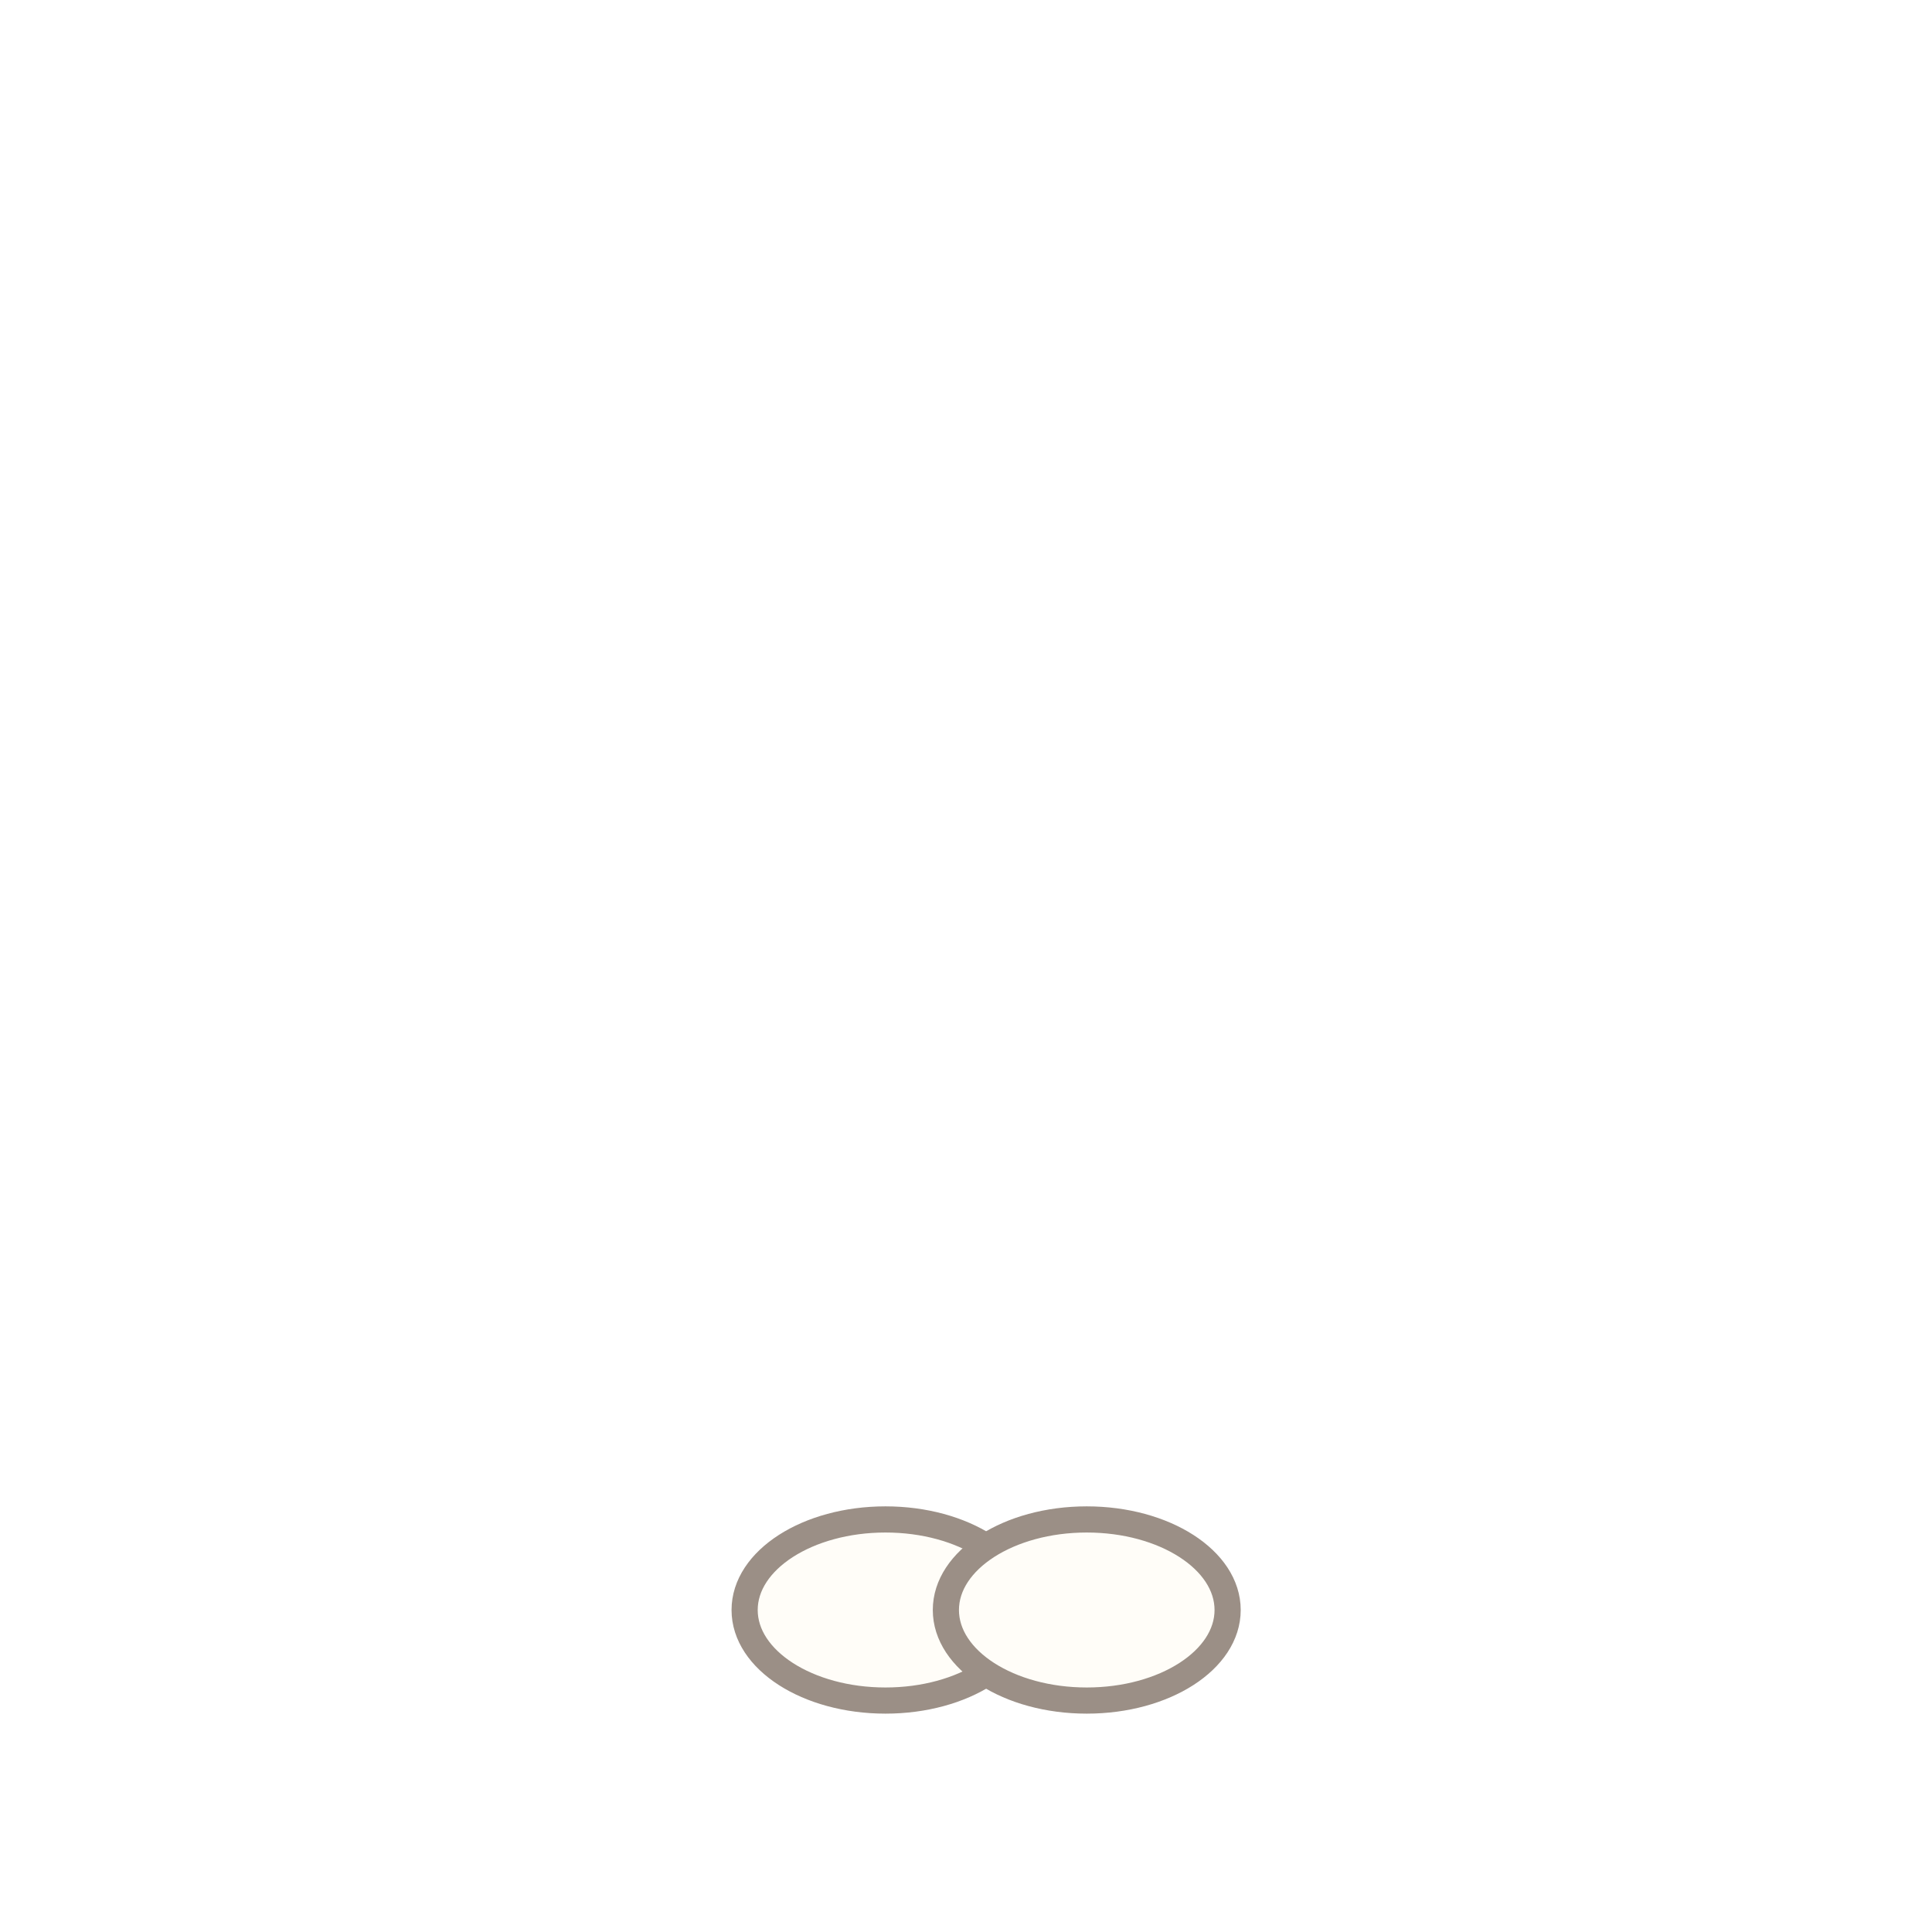
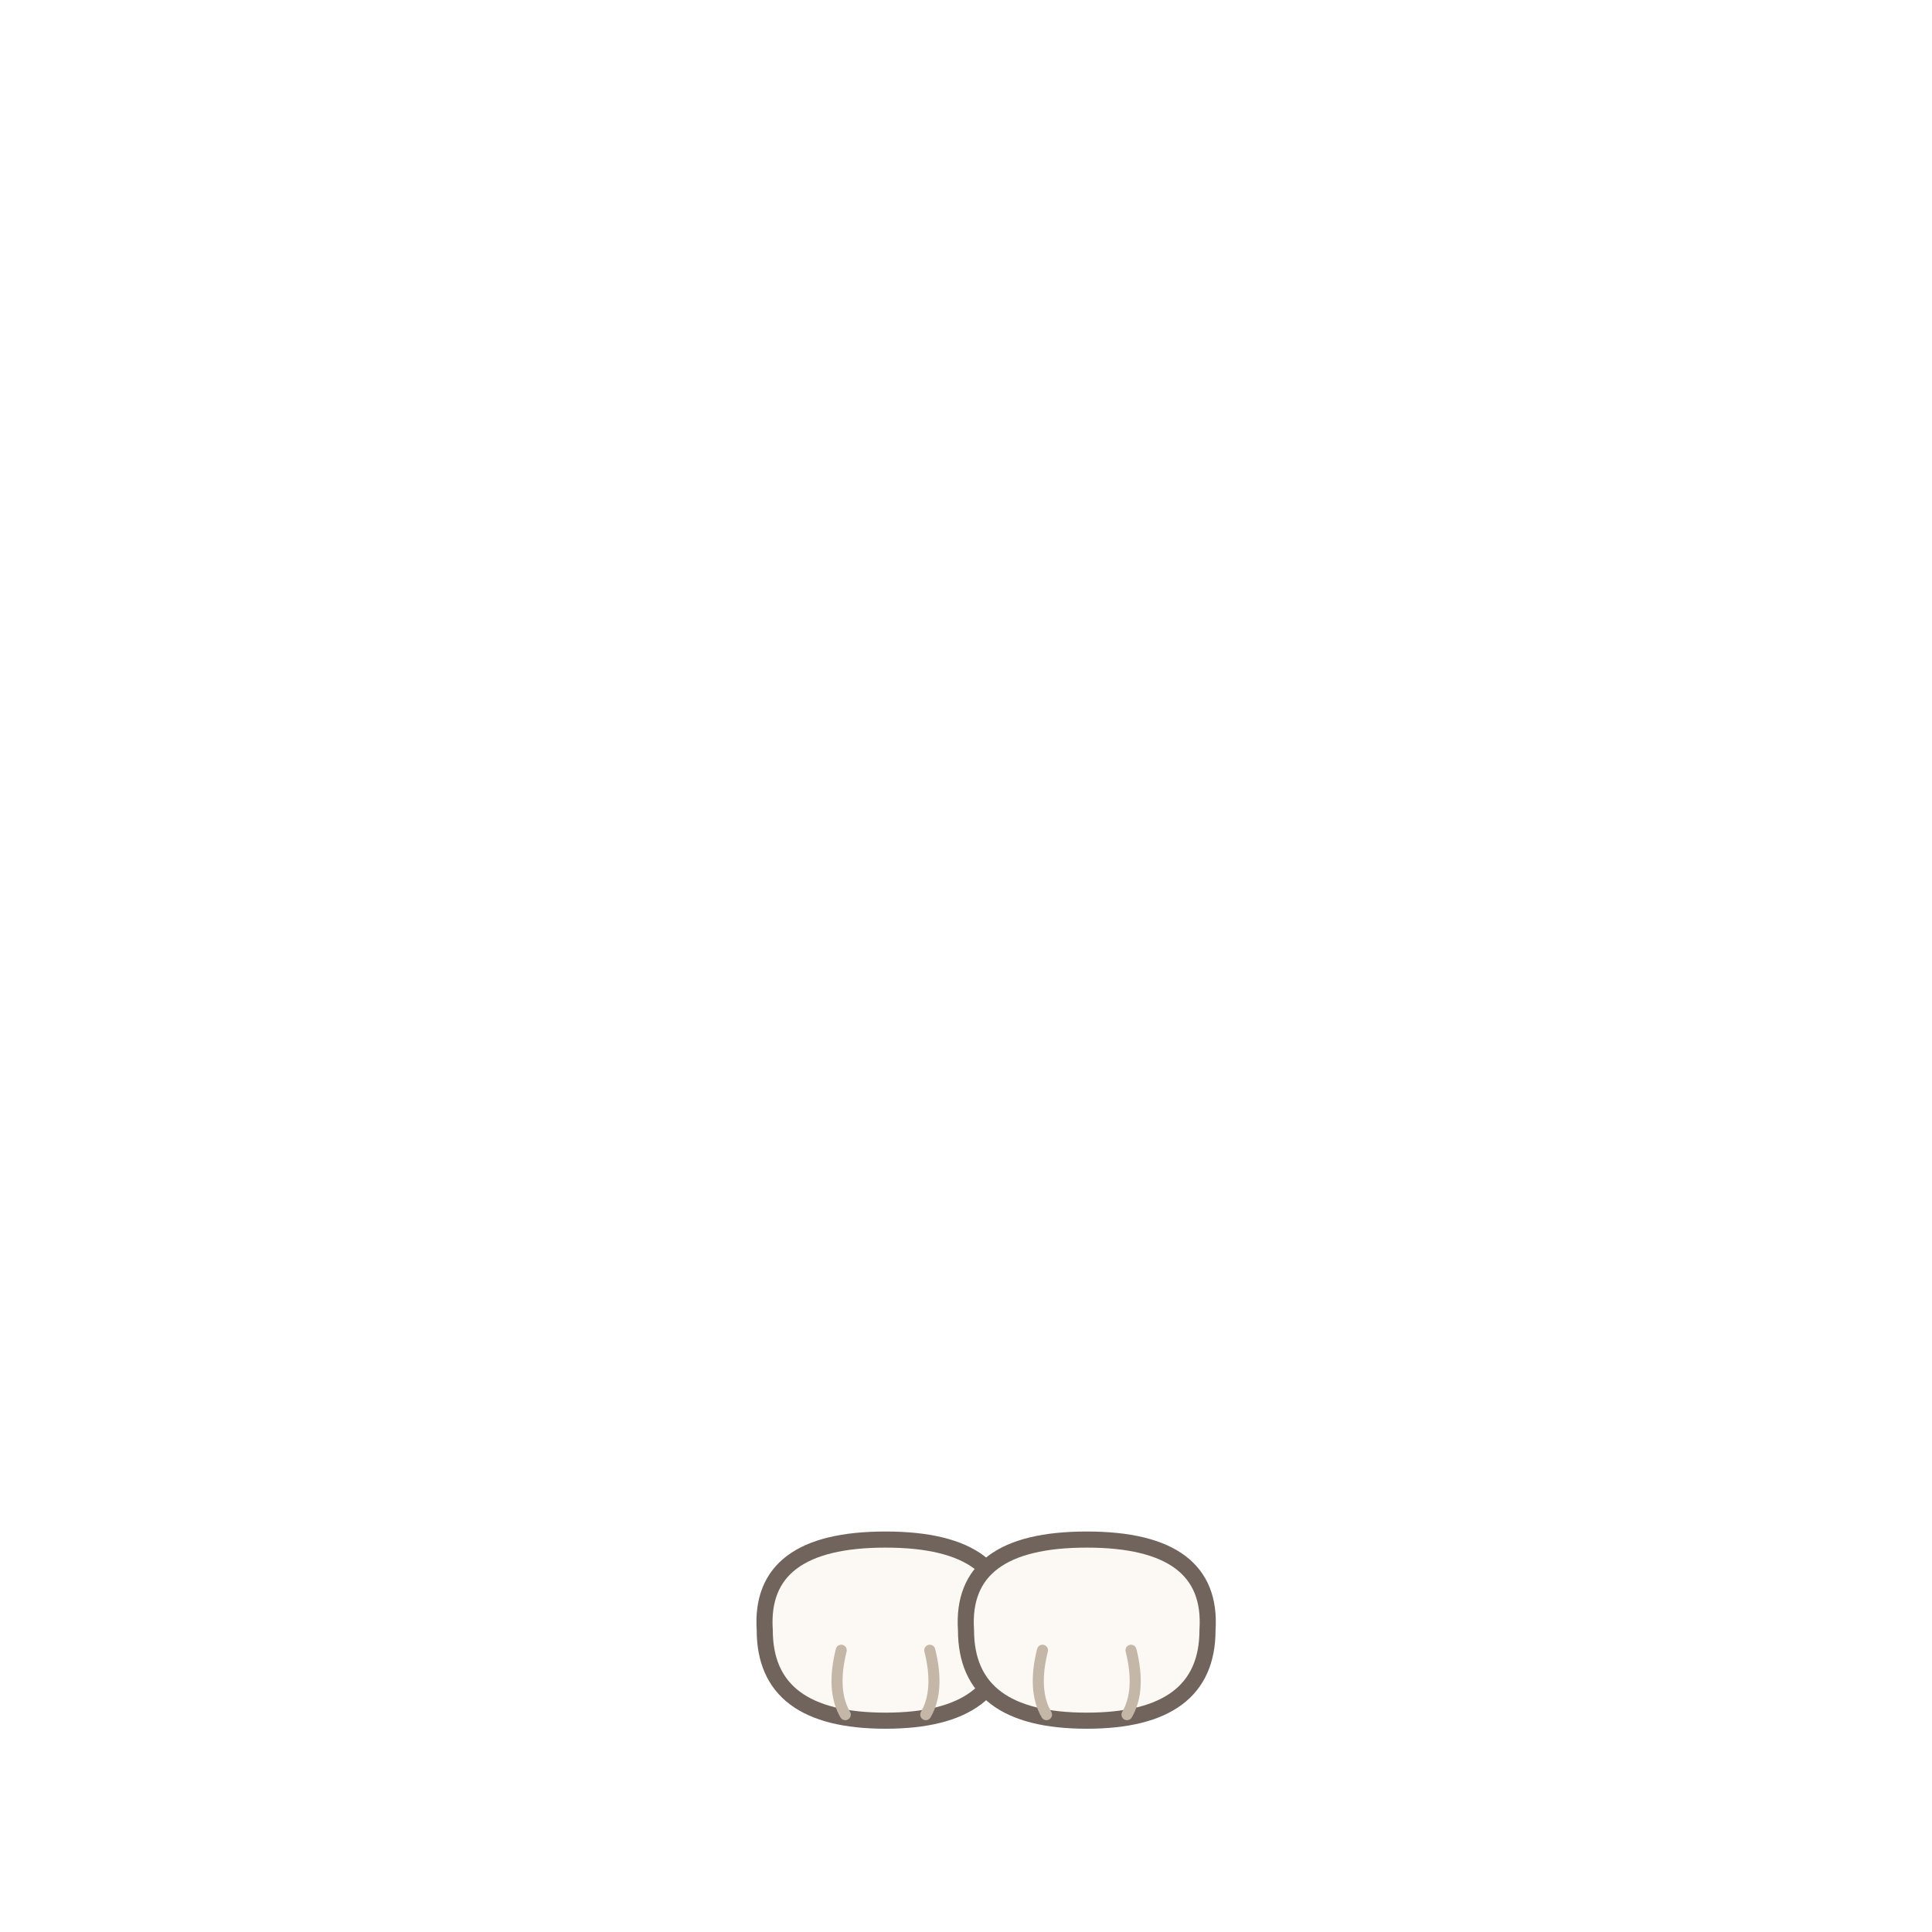
<svg xmlns="http://www.w3.org/2000/svg" width="96" height="96" viewBox="0 0 96 96" fill="none" stroke-linecap="round" stroke-linejoin="round">
  <g id="front-paws-step-right">
-     <ellipse cx="44" cy="80" rx="7" ry="4.5" fill="#fffdf8" stroke="#9b8f86" stroke-width="1.3" />
-     <ellipse cx="54" cy="80" rx="7" ry="4.5" fill="#fffdf8" stroke="#9b8f86" stroke-width="1.3" />
+     <path d="M 38 81 Q 37.7 76.5 44 76.5 Q 50.3 76.5 50 81 Q 50 85.5 44 85.5 Q 38 85.5 38 81 Z" fill="#fcf9f4" stroke="#71645c" stroke-width="0.8" />
+     <path d="M 41.8 82 Q 41.3 84 42 85.2 M 46.2 82 Q 46.7 84 46 85.2" fill="none" stroke="#c5b7a8" stroke-width="0.55" />
+     <path d="M 48 81 Q 47.7 76.5 54 76.5 Q 60.3 76.5 60 81 Q 60 85.5 54 85.5 Q 48 85.5 48 81 Z" fill="#fcf9f4" stroke="#71645c" stroke-width="0.8" />
+     <path d="M 51.8 82 Q 51.3 84 52 85.2 M 56.2 82 Q 56.7 84 56 85.2" fill="none" stroke="#c5b7a8" stroke-width="0.55" />
  </g>
</svg>
